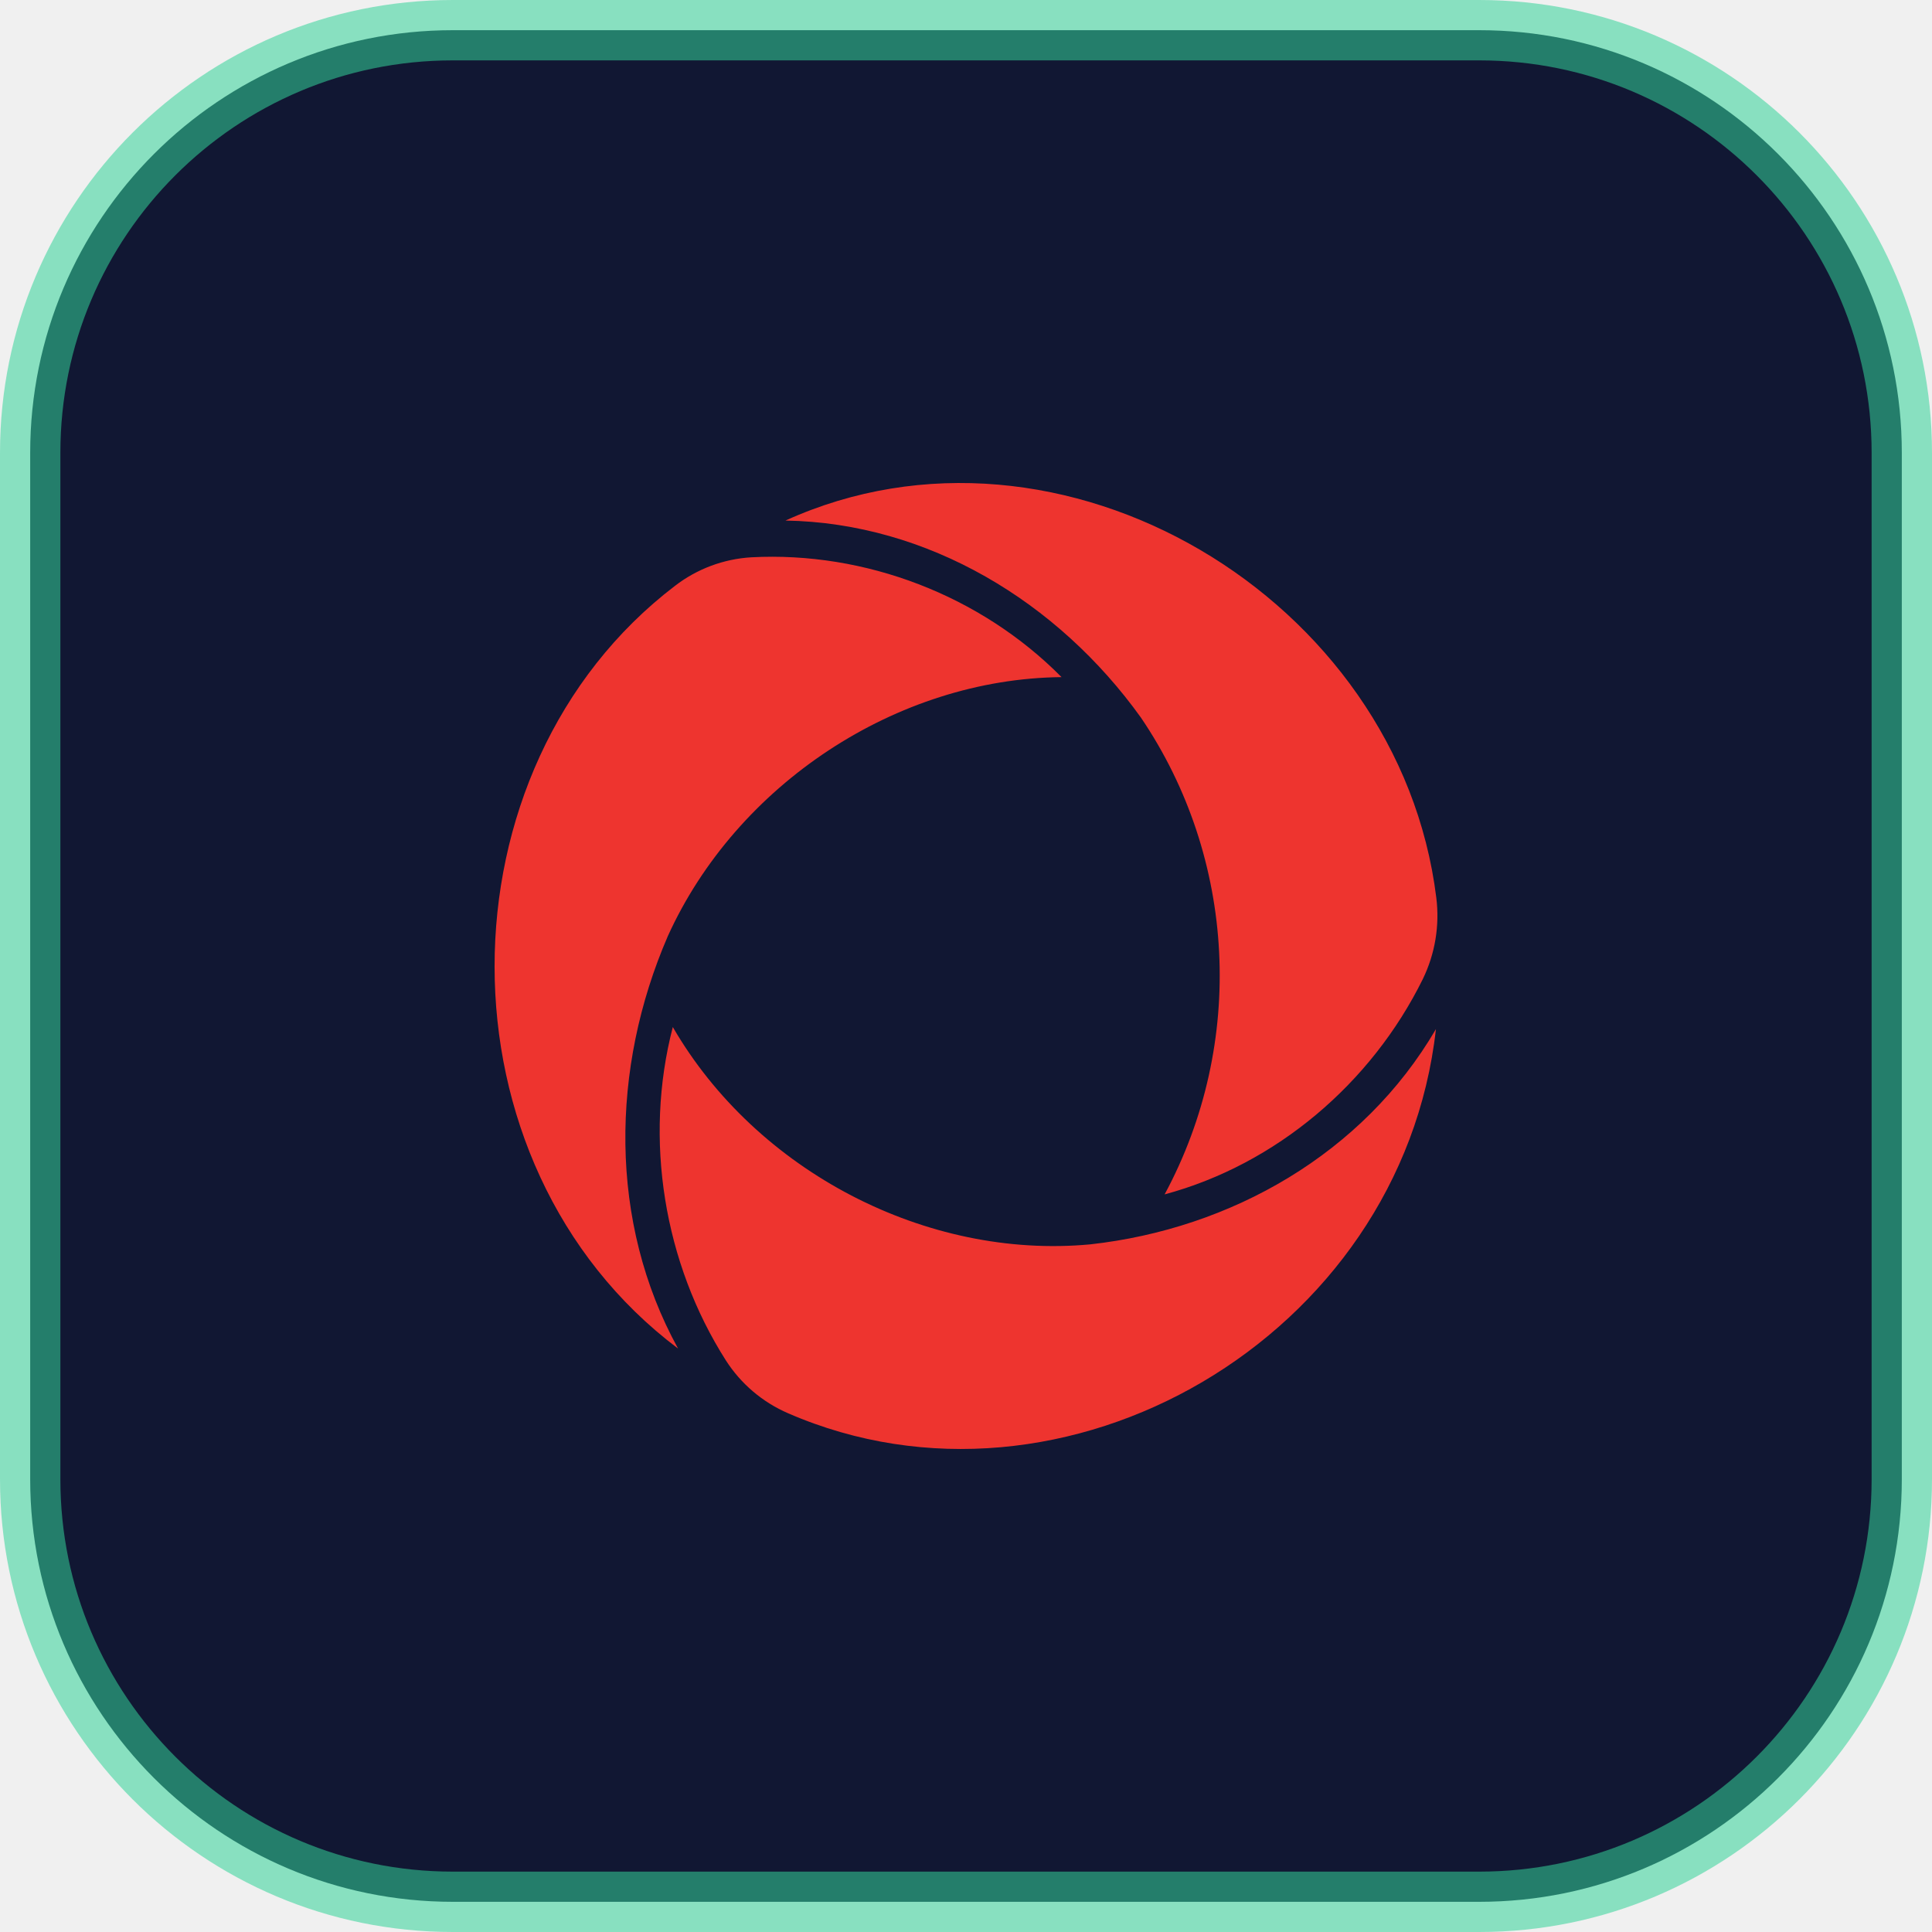
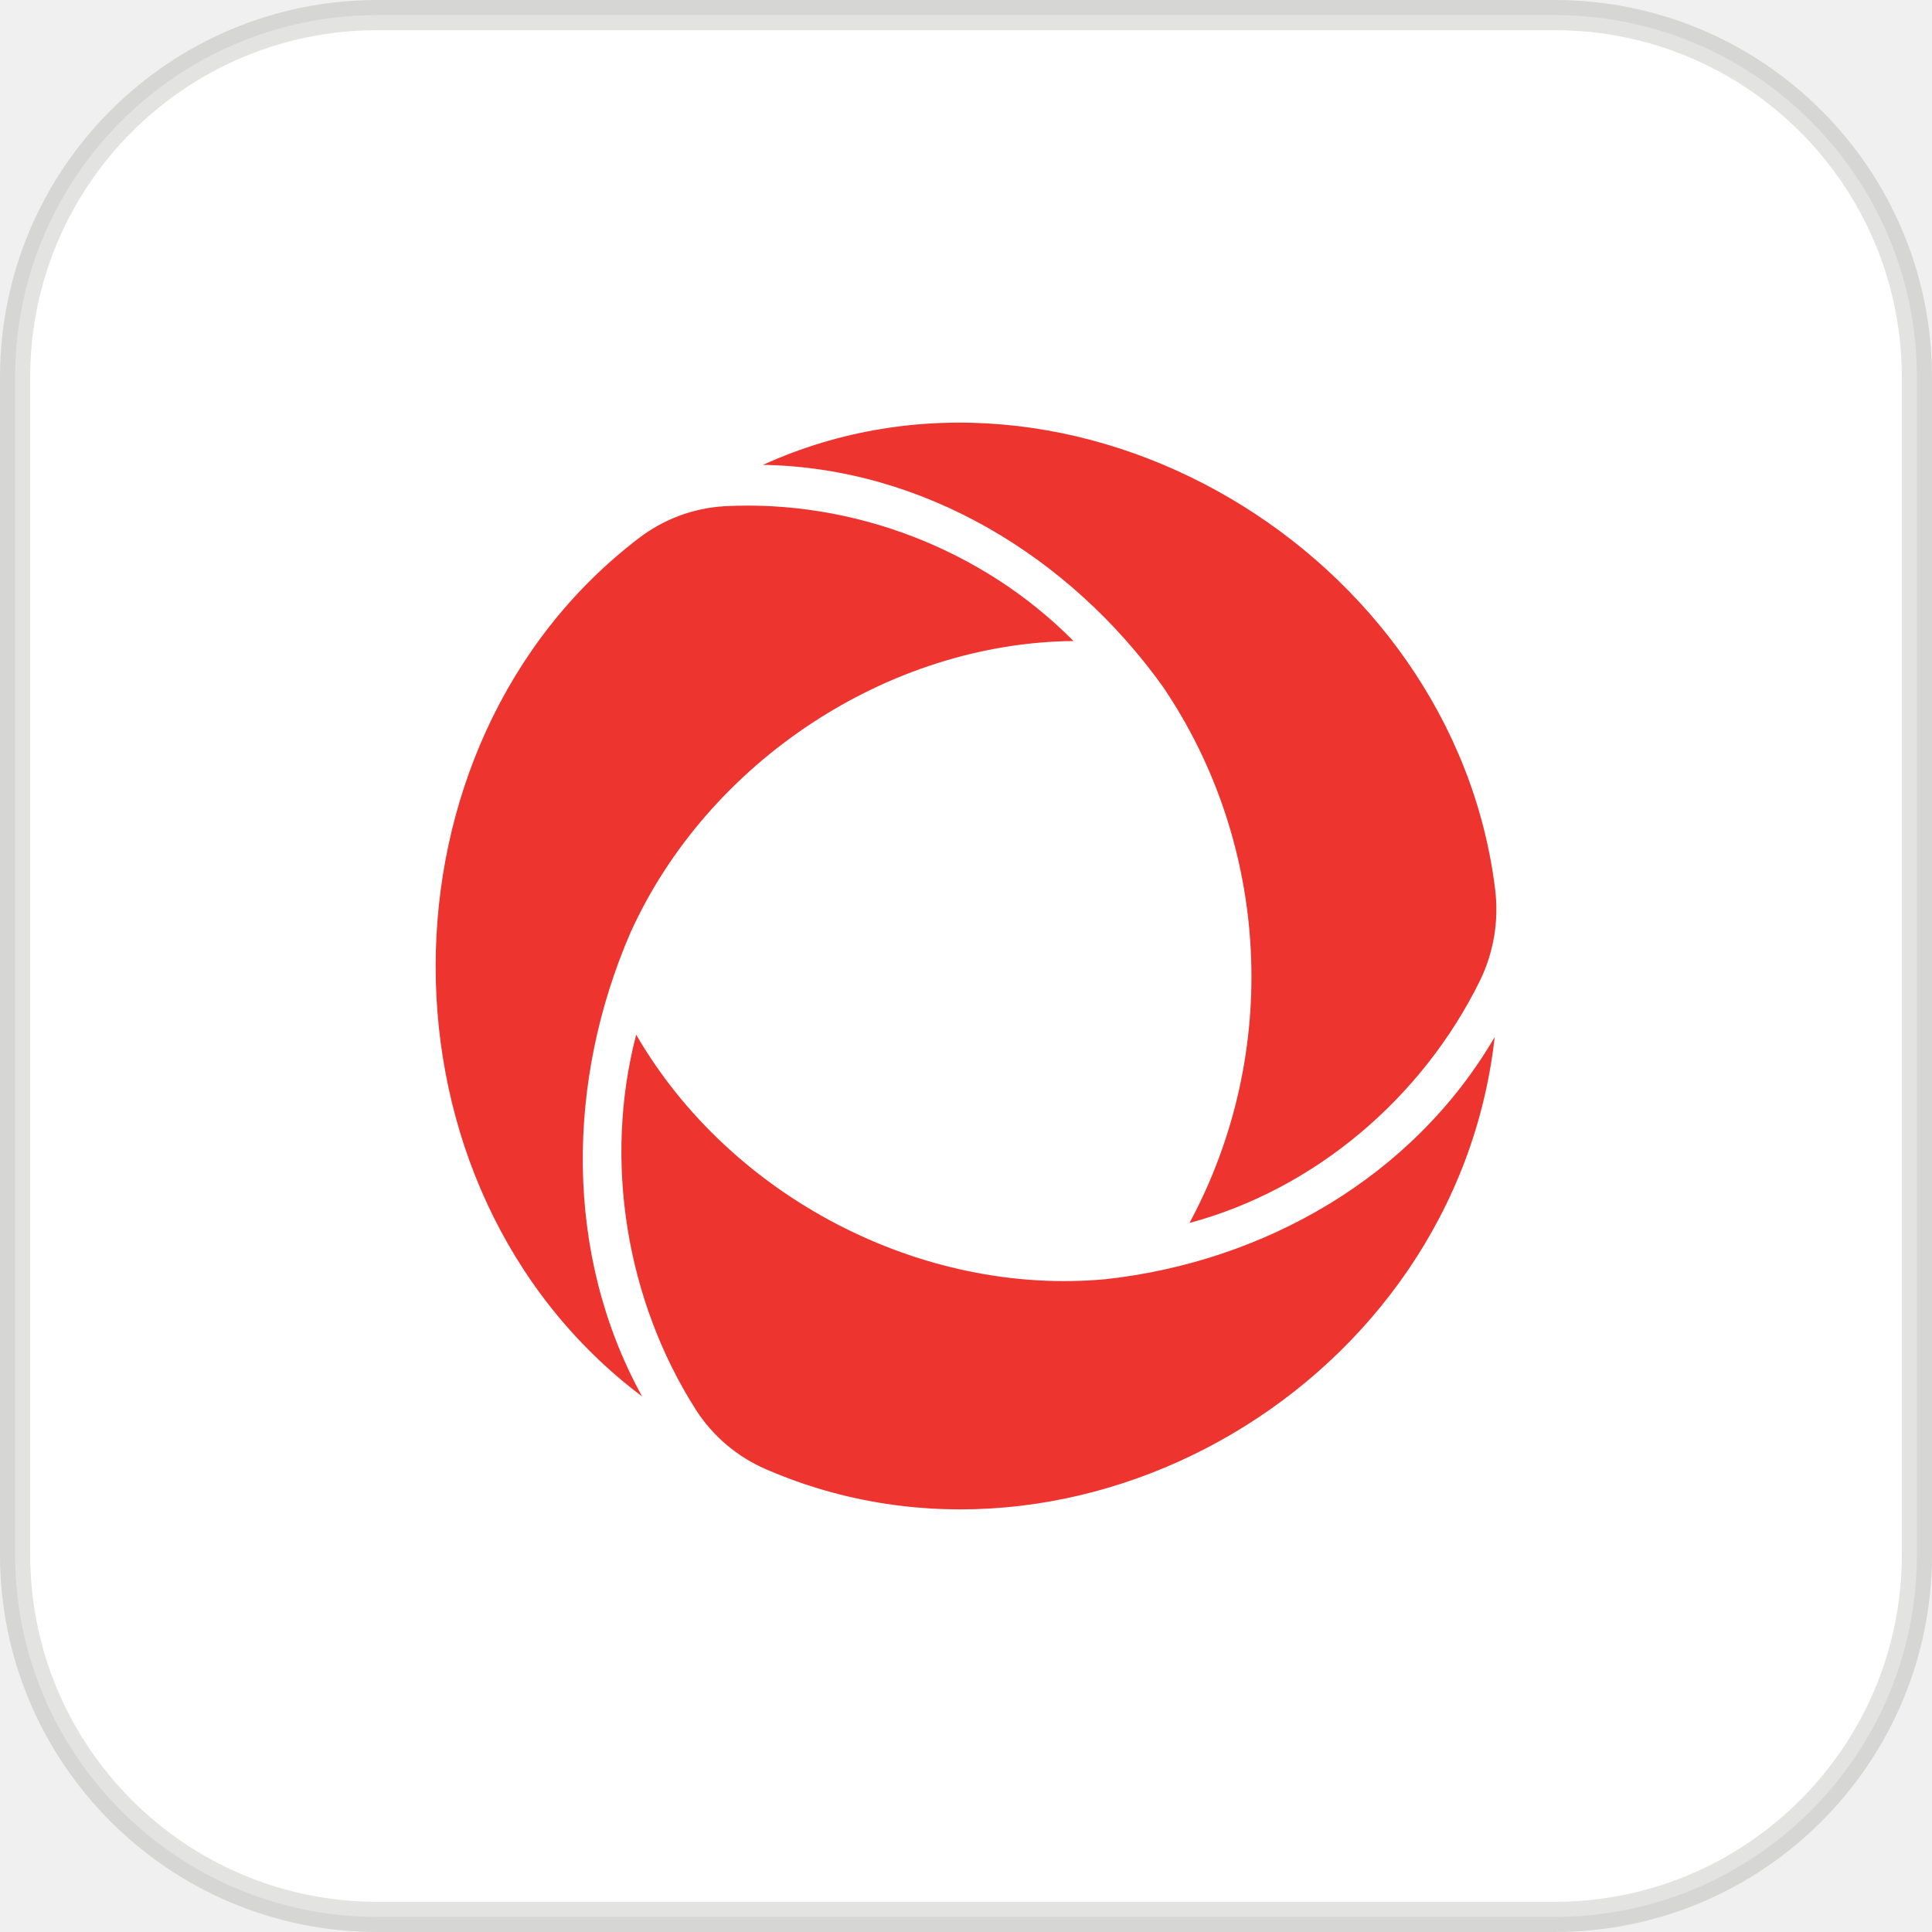
<svg xmlns="http://www.w3.org/2000/svg" viewBox="0 0 64 64" width="64" height="64" role="img" aria-labelledby="t d">
-   <rect x="1" y="1" width="62" height="62" rx="14" fill="#111733" stroke="#34d399" stroke-opacity="0.55" stroke-width="2" />
-   <g transform="translate(16 16) scale(1.3333)">
+   <rect x="0.5" y="0.5" width="63" height="63" rx="12" fill="#ffffff" stroke="#16150f" stroke-opacity="0.12" />
+   <g transform="translate(14 14) scale(1.5)">
    <path fill="#EE342F" d="M15.09 18.916c3.488-.387 6.776-2.246 8.586-5.348-.857 7.673-9.247 12.522-16.095 9.545a3.47 3.47 0 0 1-1.547-1.314c-1.539-2.417-2.044-5.492-1.318-8.282 2.077 3.584 6.3 5.78 10.374 5.399m-10.501-7.65c-1.414 3.266-1.475 7.092.258 10.24-6.1-4.59-6.033-14.41-.074-18.953a3.44 3.44 0 0 1 1.893-.707c2.825-.15 5.695.942 7.708 2.977-4.09.04-8.073 2.66-9.785 6.442m11.757-5.437C14.283 2.951 11.053.992 7.515.933c6.84-3.105 15.253 1.929 16.17 9.37a3.6 3.6 0 0 1-.334 2.02c-1.278 2.594-3.647 4.607-6.416 5.352 2.029-3.763 1.778-8.36-.589-11.847" />
  </g>
</svg>
